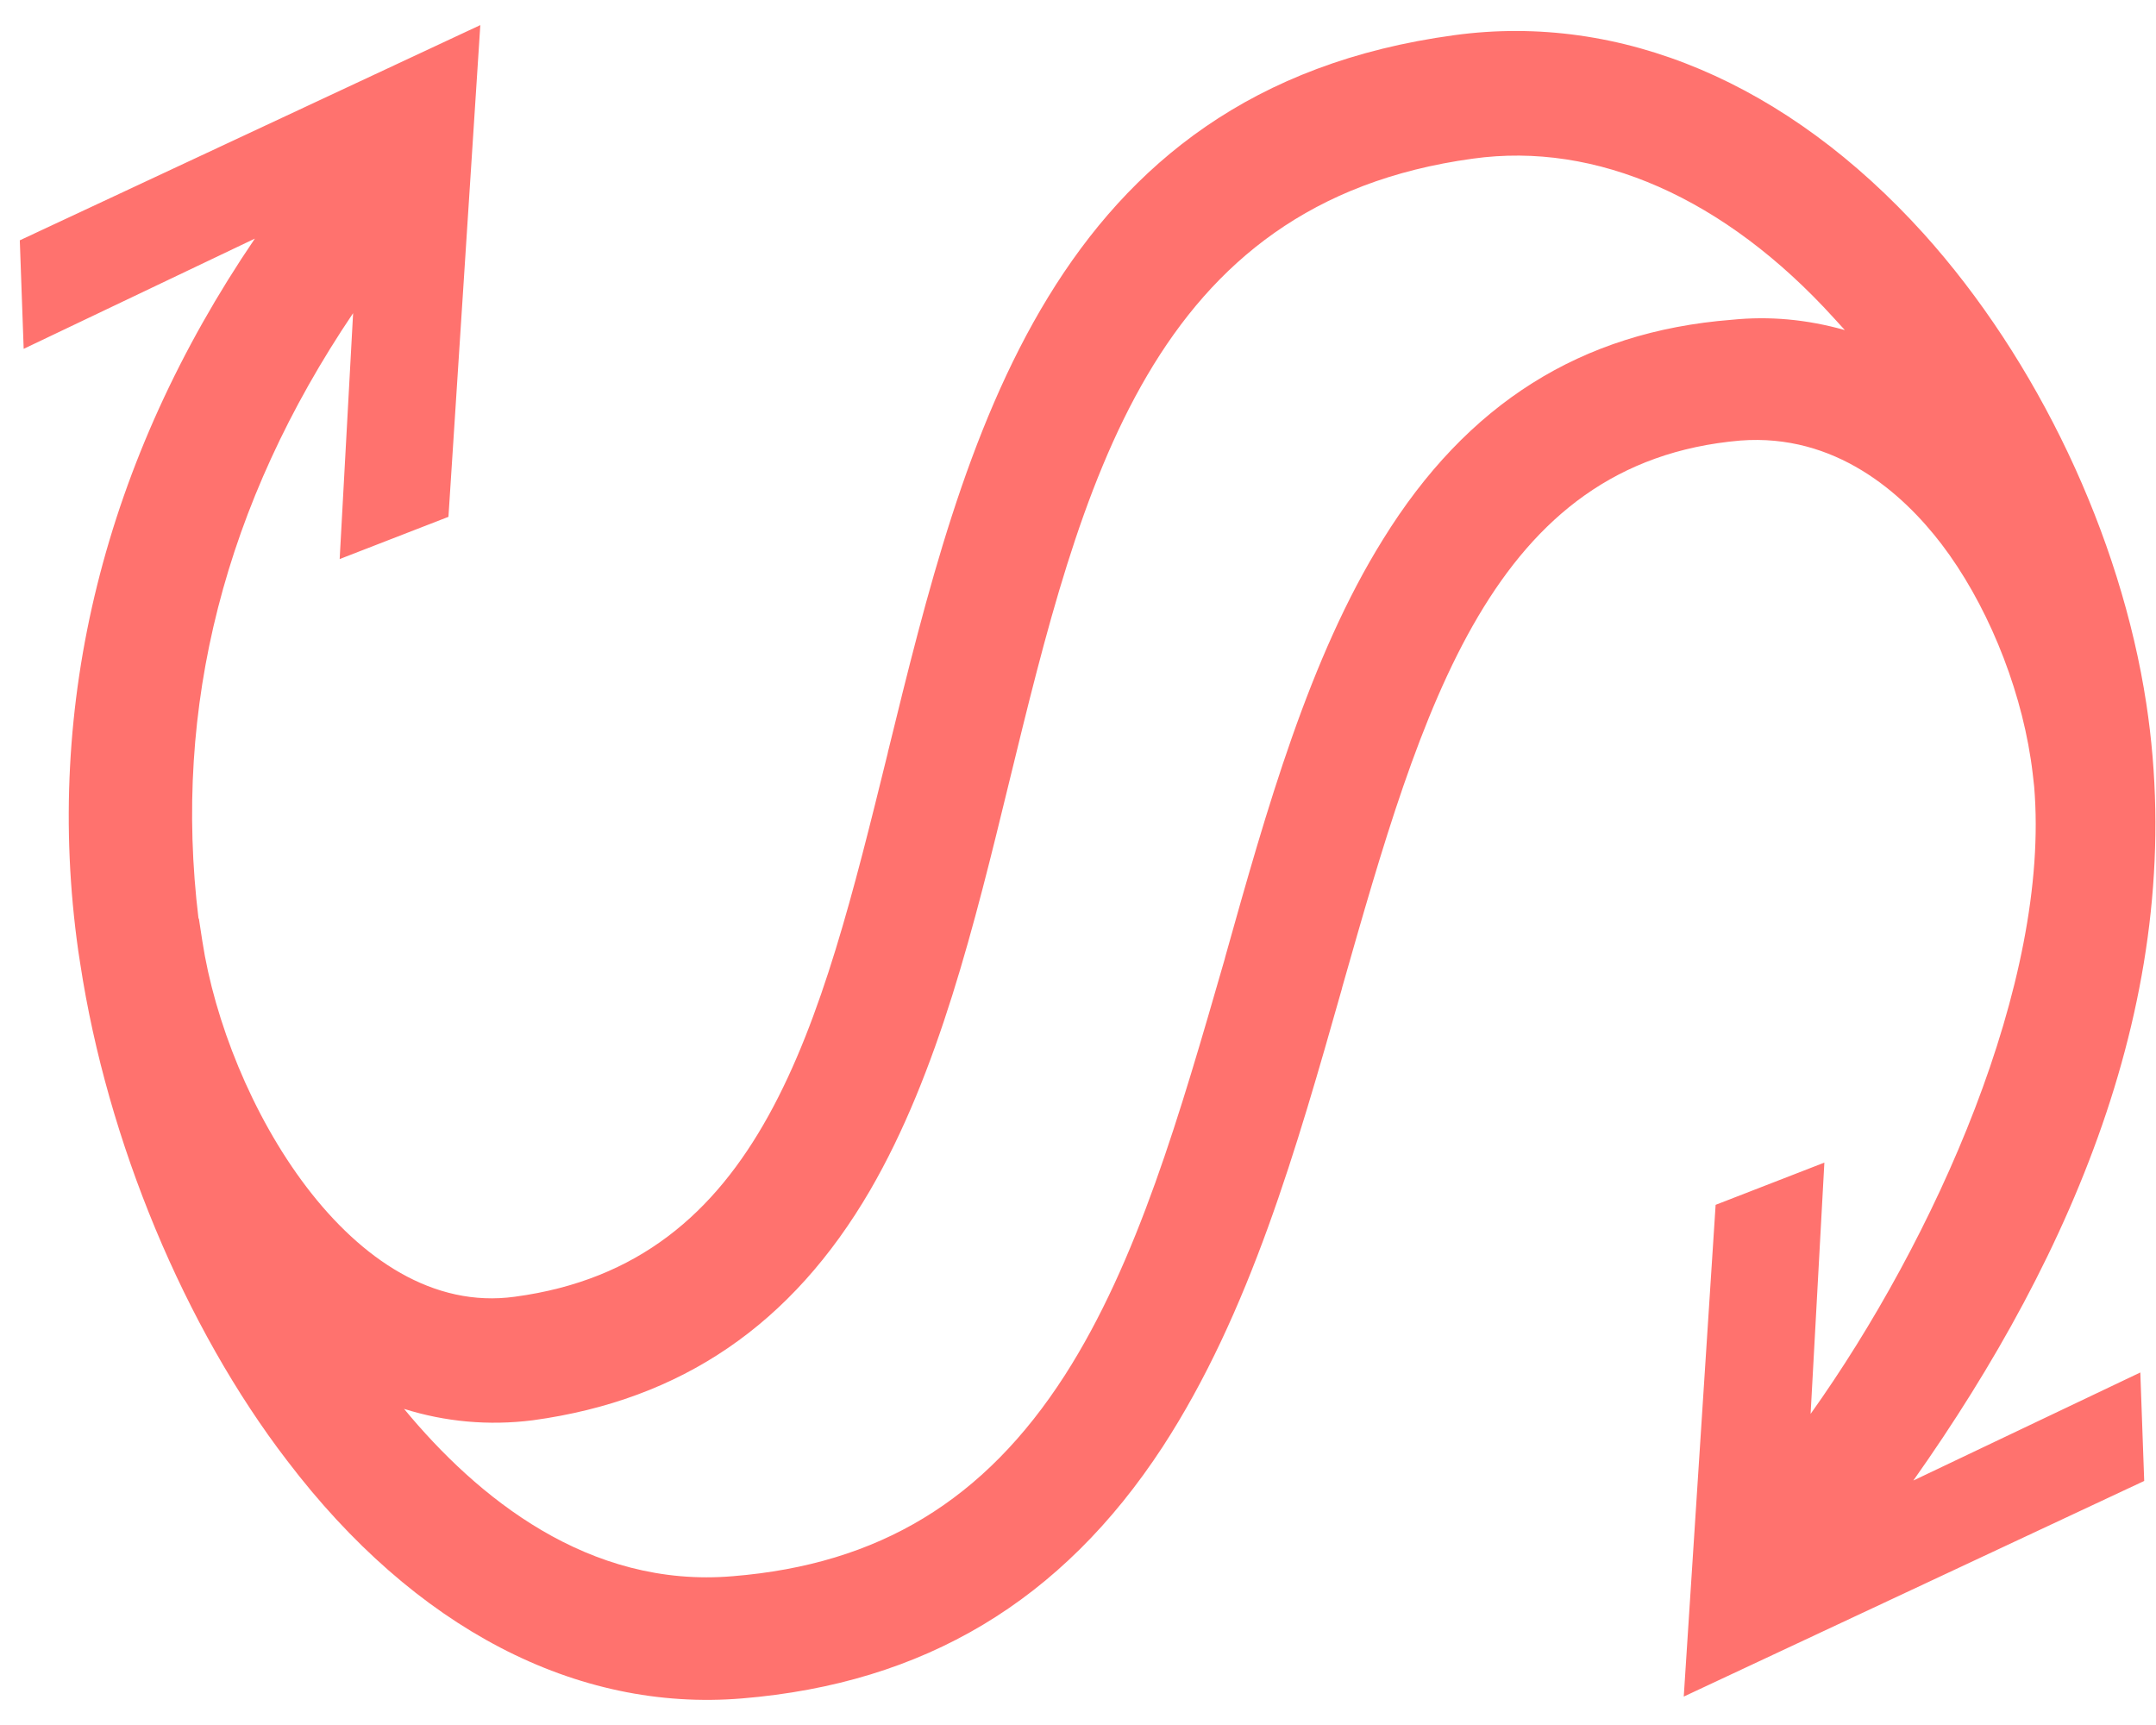
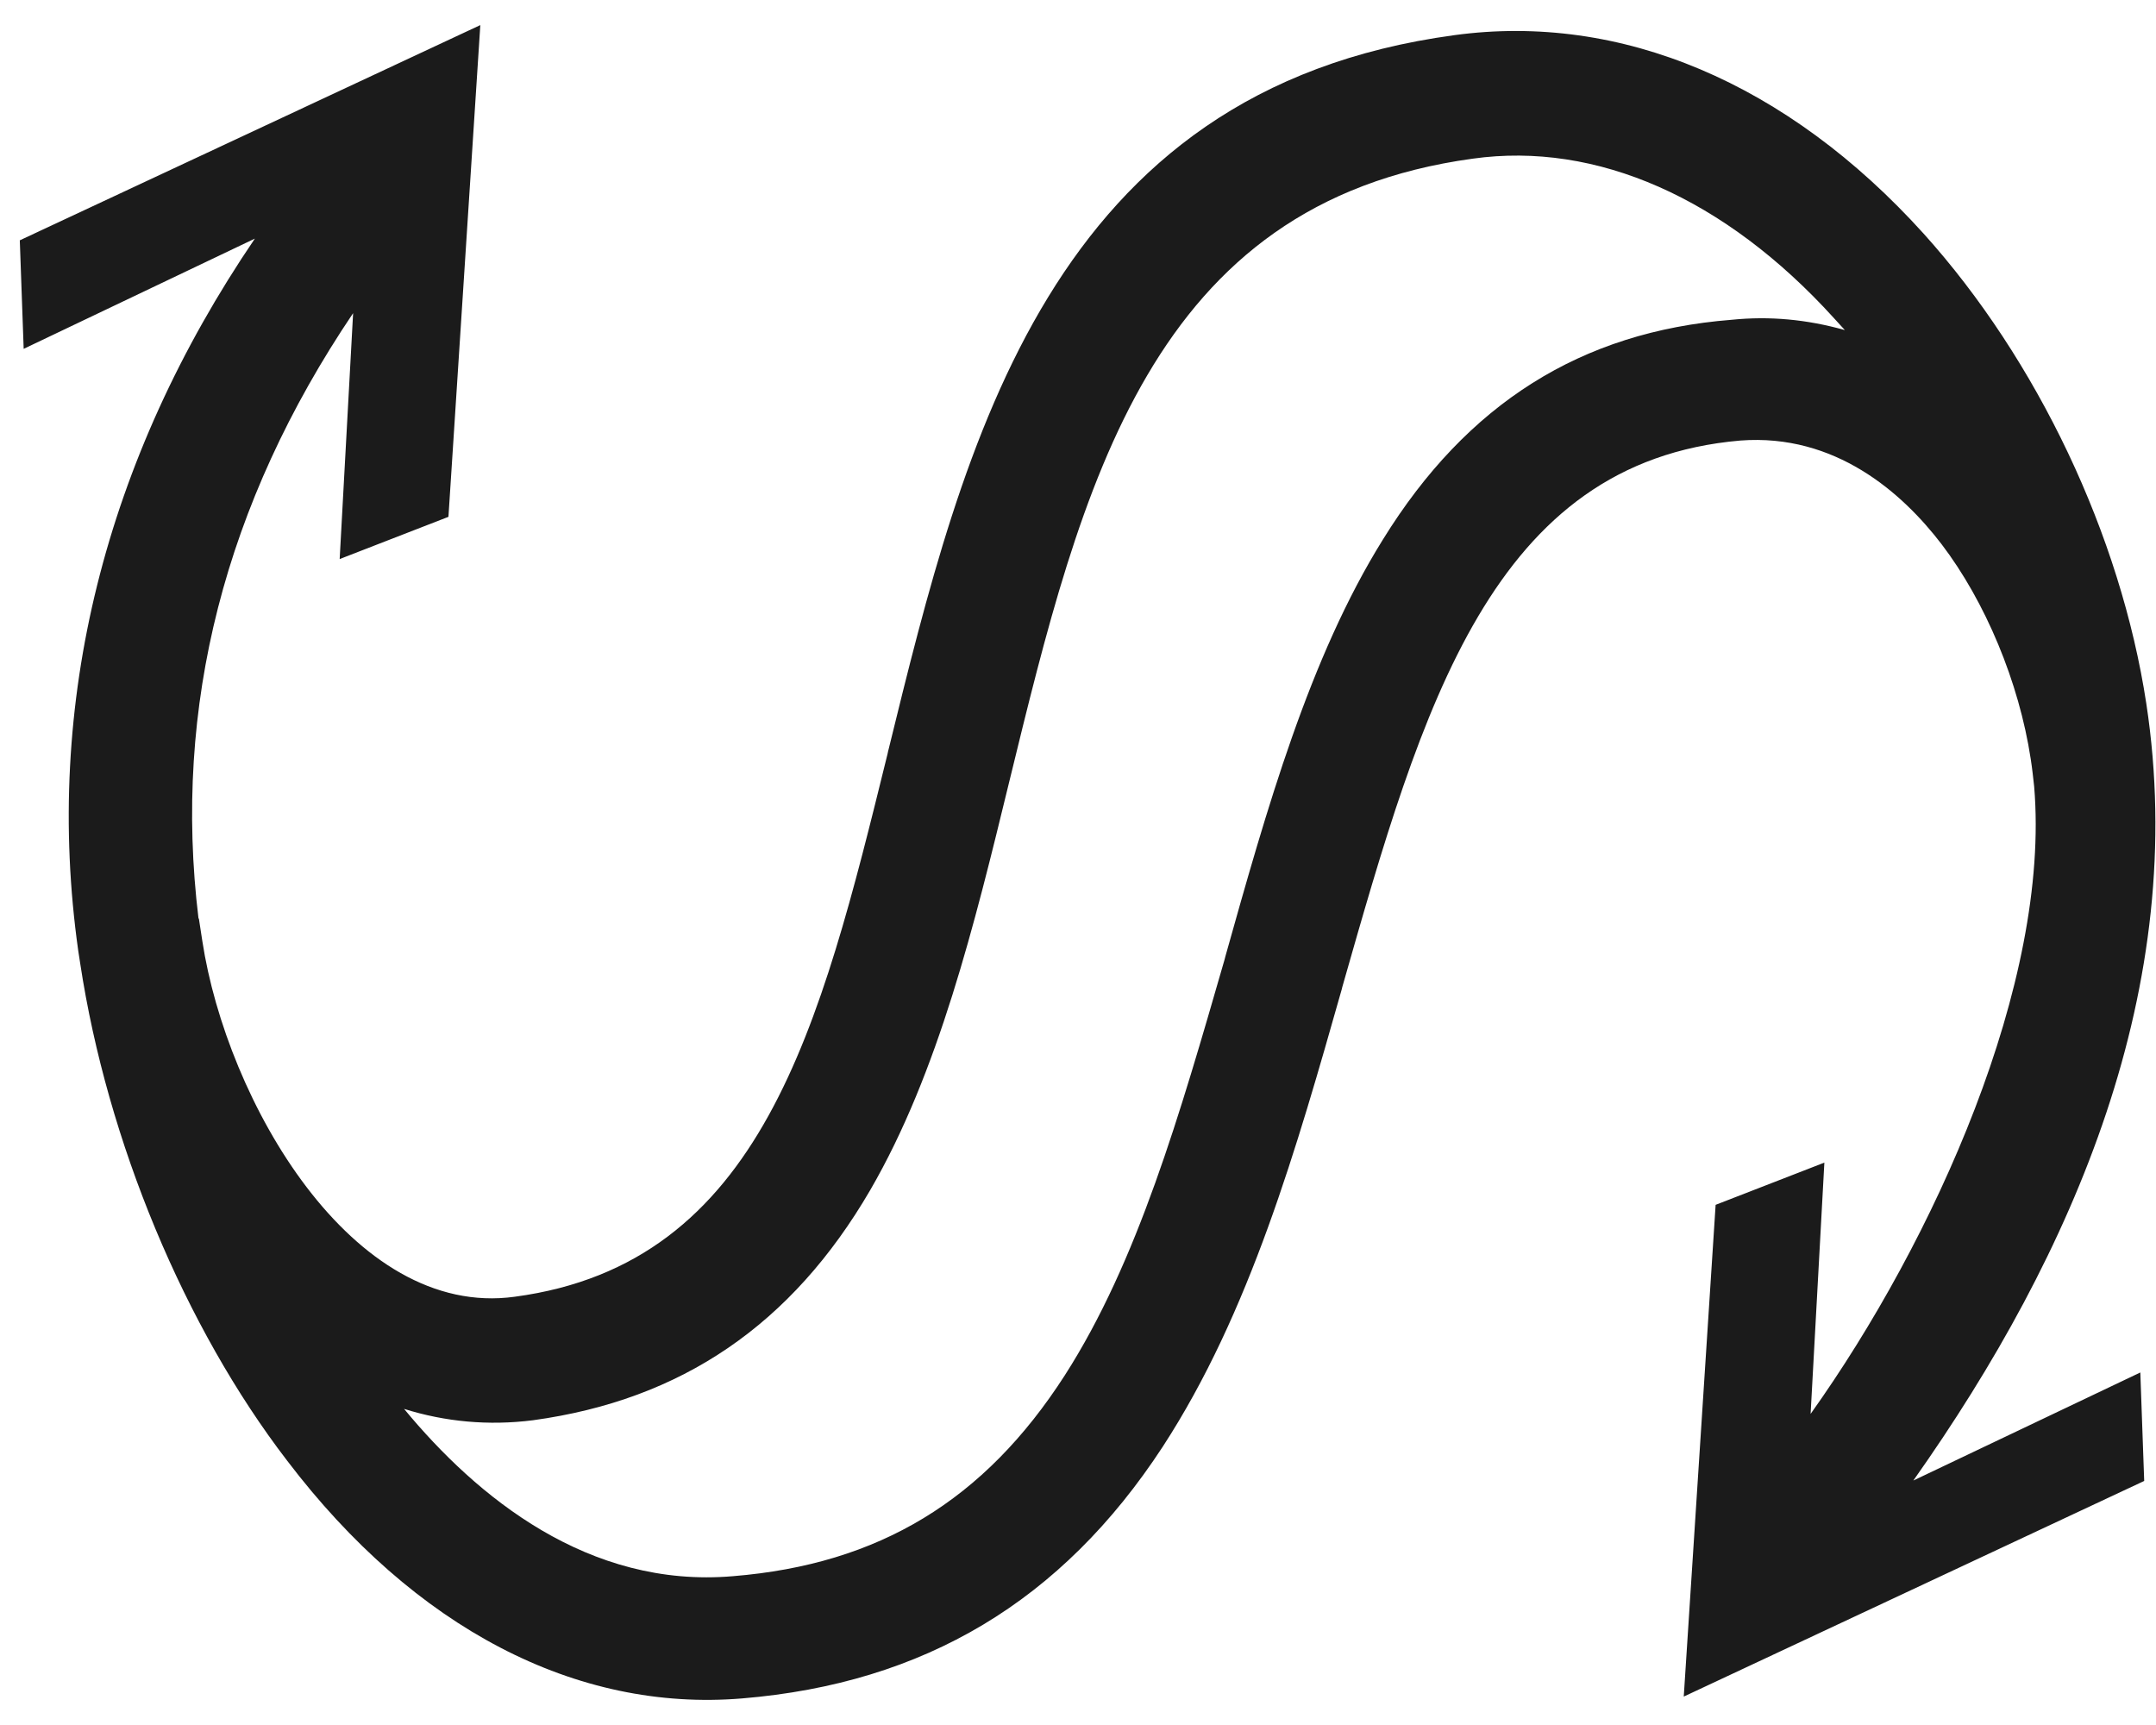
<svg xmlns="http://www.w3.org/2000/svg" width="55" height="44" viewBox="0 0 55 44" fill="none">
-   <path d="M54.753 17.948C54.099 13.654 51.971 9.175 49.069 5.956C45.594 2.112 41.347 0.318 37.1 0.897C26.779 2.293 24.599 11.246 22.665 19.127L22.659 19.147L22.642 19.228C20.922 26.207 19.439 32.232 13.133 33.076C8.974 33.651 5.78 28.065 5.161 24L5.073 23.428L5.064 23.429C4.406 18.023 5.735 12.841 9.008 7.988L8.665 14.26L11.44 13.183L12.253 0.64L0.505 6.13L0.604 8.898L6.502 6.086C2.674 11.716 1.106 17.959 1.997 24.258L2.047 24.582C2.737 29.114 4.709 33.852 7.327 37.26C10.575 41.53 14.699 43.674 18.932 43.322C23.579 42.937 27.087 40.84 29.66 36.904C31.883 33.49 33.078 29.285 34.234 25.214L34.24 25.184C36.289 17.998 38.056 11.783 44.397 11.237C46.819 11.053 48.525 12.57 49.524 13.873C50.646 15.342 51.506 17.398 51.805 19.364C51.842 19.602 51.867 19.833 51.892 20.063C52.311 25.057 49.342 31.64 46.189 36.065L46.54 29.655L43.766 30.732L42.953 43.275L54.699 37.775L54.6 35.008L48.81 37.764C52.917 31.954 55.851 25.158 54.753 17.948ZM44.172 8.157C40.332 8.459 37.42 10.299 35.281 13.758C33.398 16.779 32.31 20.655 31.259 24.398L31.241 24.469C30.097 28.431 29.019 32.188 27.165 35.078C25.113 38.27 22.423 39.901 18.701 40.204C15.01 40.522 12.164 38.183 10.308 35.937C11.354 36.266 12.464 36.37 13.594 36.227C17.391 35.708 20.203 33.785 22.199 30.357C23.939 27.358 24.858 23.586 25.747 19.936C27.598 12.351 29.346 5.173 37.57 4.047C40.725 3.605 44.001 5.049 46.781 8.111C46.875 8.214 46.969 8.317 47.062 8.419C46.093 8.147 45.142 8.058 44.172 8.157Z" fill="#FF726E" />
+   <path d="M54.753 17.948C54.099 13.654 51.971 9.175 49.069 5.956C45.594 2.112 41.347 0.318 37.1 0.897C26.779 2.293 24.599 11.246 22.665 19.127L22.659 19.147L22.642 19.228C20.922 26.207 19.439 32.232 13.133 33.076C8.974 33.651 5.78 28.065 5.161 24L5.073 23.428L5.064 23.429C4.406 18.023 5.735 12.841 9.008 7.988L8.665 14.26L11.44 13.183L12.253 0.64L0.505 6.13L0.604 8.898L6.502 6.086C2.674 11.716 1.106 17.959 1.997 24.258L2.047 24.582C2.737 29.114 4.709 33.852 7.327 37.26C10.575 41.53 14.699 43.674 18.932 43.322C23.579 42.937 27.087 40.84 29.66 36.904C31.883 33.49 33.078 29.285 34.234 25.214L34.24 25.184C36.289 17.998 38.056 11.783 44.397 11.237C46.819 11.053 48.525 12.57 49.524 13.873C50.646 15.342 51.506 17.398 51.805 19.364C51.842 19.602 51.867 19.833 51.892 20.063C52.311 25.057 49.342 31.64 46.189 36.065L46.54 29.655L43.766 30.732L42.953 43.275L54.699 37.775L54.6 35.008L48.81 37.764C52.917 31.954 55.851 25.158 54.753 17.948ZM44.172 8.157C40.332 8.459 37.42 10.299 35.281 13.758C33.398 16.779 32.31 20.655 31.259 24.398L31.241 24.469C30.097 28.431 29.019 32.188 27.165 35.078C25.113 38.27 22.423 39.901 18.701 40.204C15.01 40.522 12.164 38.183 10.308 35.937C11.354 36.266 12.464 36.37 13.594 36.227C17.391 35.708 20.203 33.785 22.199 30.357C23.939 27.358 24.858 23.586 25.747 19.936C27.598 12.351 29.346 5.173 37.57 4.047C40.725 3.605 44.001 5.049 46.781 8.111C46.875 8.214 46.969 8.317 47.062 8.419C46.093 8.147 45.142 8.058 44.172 8.157Z" fill="#1B1B1B" />
</svg>
